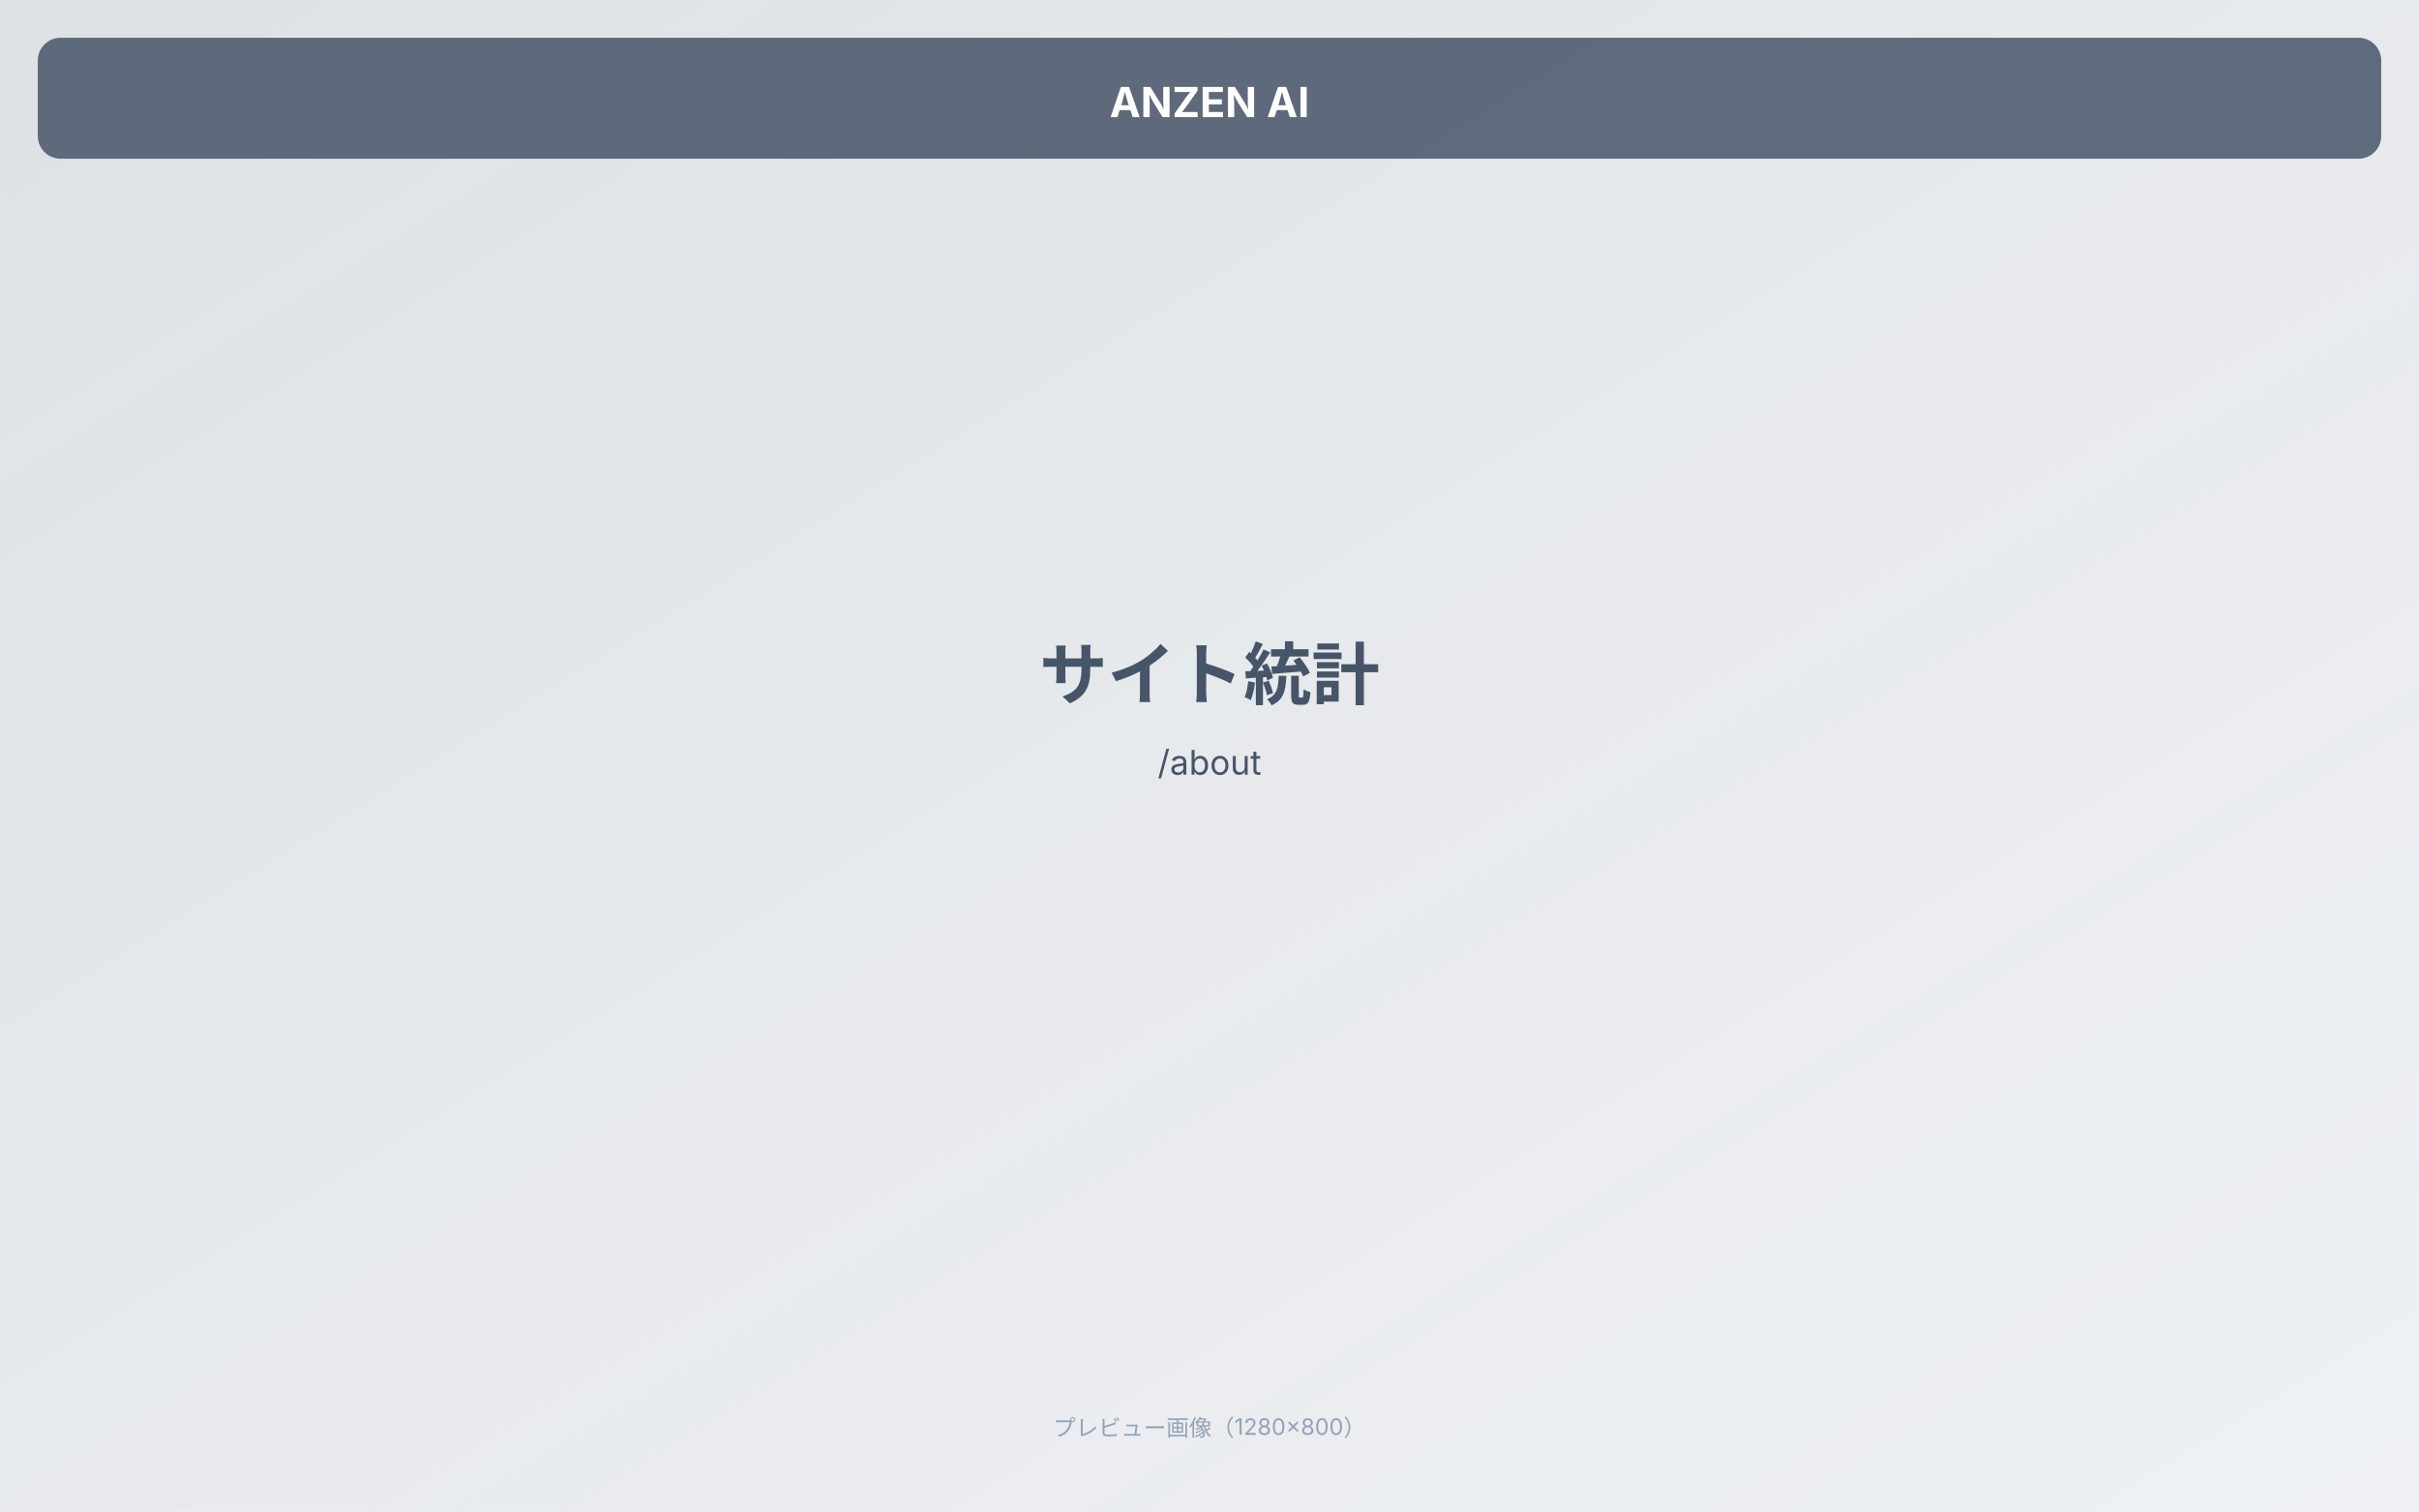
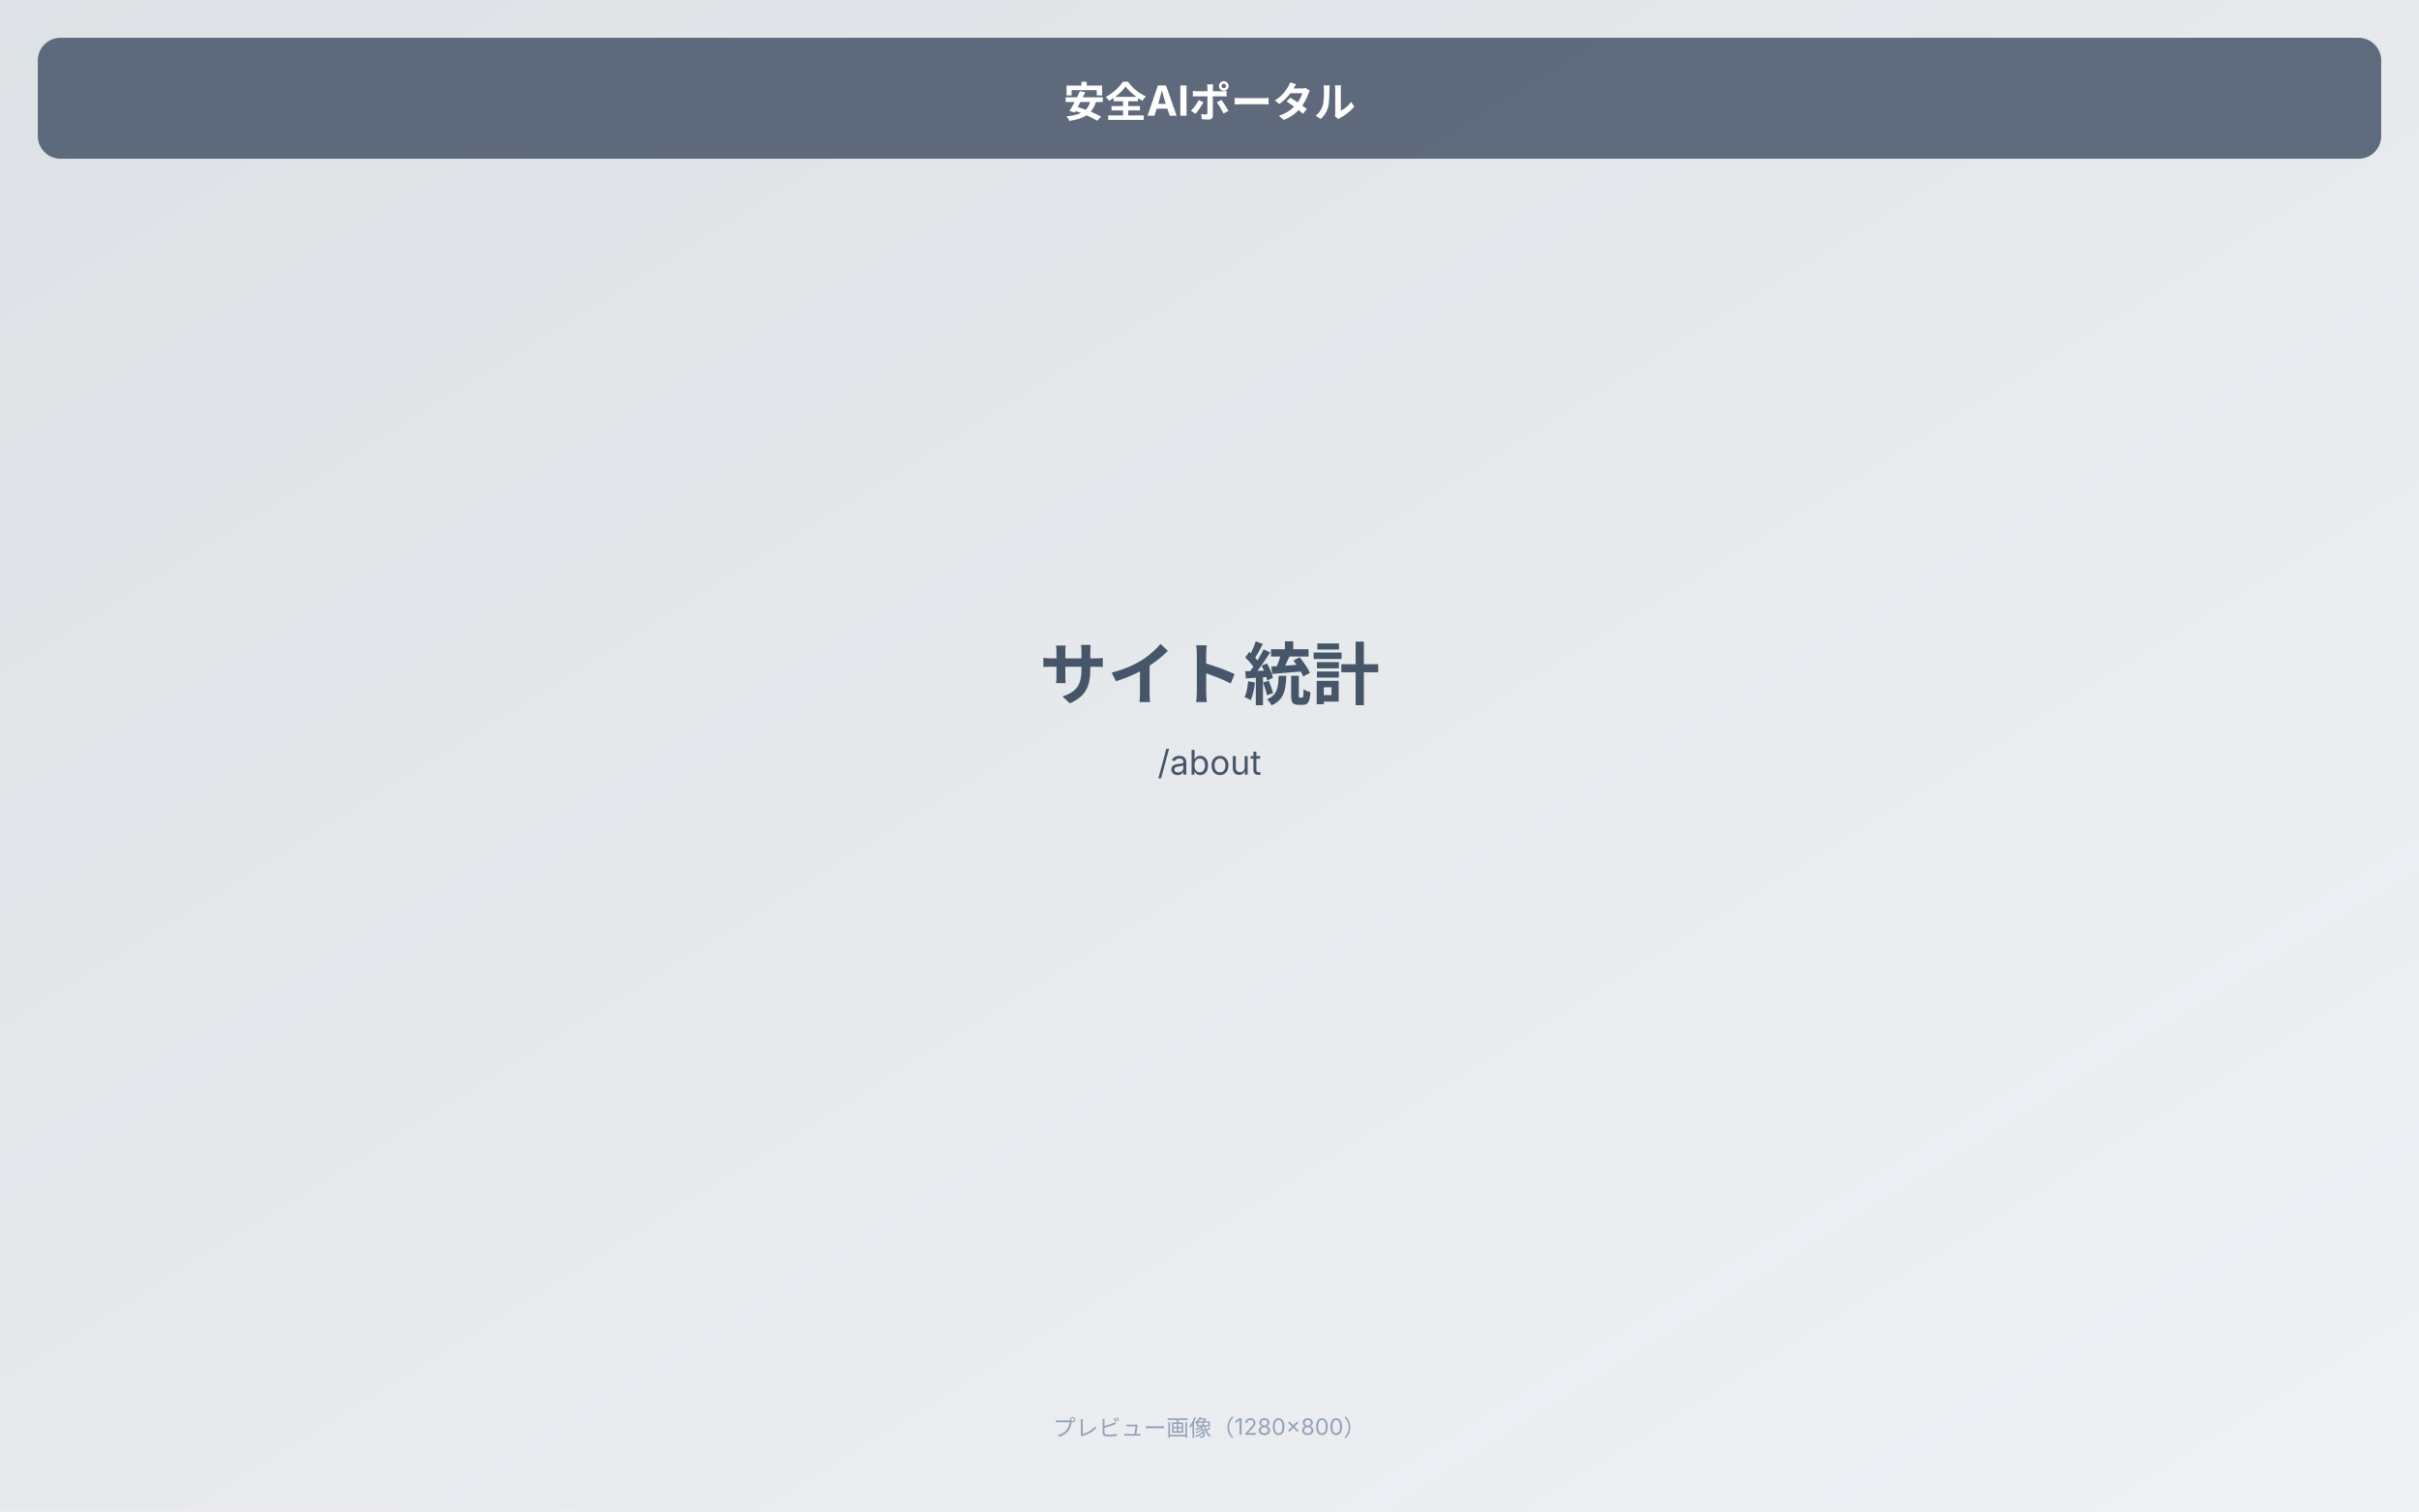
<svg xmlns="http://www.w3.org/2000/svg" width="1280" height="800" viewBox="0 0 1280 800">
  <defs>
    <linearGradient id="gstats" x1="0%" y1="0%" x2="100%" y2="100%">
      <stop offset="0%" stop-color="#475569" stop-opacity="0.15" />
      <stop offset="100%" stop-color="#475569" stop-opacity="0.05" />
    </linearGradient>
  </defs>
  <rect width="100%" height="100%" fill="#f8fafc" />
  <rect width="100%" height="100%" fill="url(#gstats)" />
  <rect x="20" y="20" width="1240" height="64" rx="12" fill="#475569" opacity="0.85" />
-   <text x="640" y="62" font-family="-apple-system,BlinkMacSystemFont,'Segoe UI','Hiragino Sans',sans-serif" font-size="22" font-weight="700" fill="white" text-anchor="middle">ANZEN AI</text>
+   <text x="640" y="62" font-family="-apple-system,BlinkMacSystemFont,'Segoe UI','Hiragino Sans',sans-serif" font-size="22" font-weight="700" fill="white" text-anchor="middle">安全AIポータル</text>
  <text x="640" y="370" font-family="-apple-system,BlinkMacSystemFont,'Segoe UI','Hiragino Sans',sans-serif" font-size="36" font-weight="700" fill="#475569" text-anchor="middle">サイト統計</text>
  <text x="640" y="410" font-family="-apple-system,BlinkMacSystemFont,'Segoe UI','Hiragino Sans',sans-serif" font-size="18" fill="#475569" text-anchor="middle">/about</text>
  <text x="640" y="760" font-family="-apple-system,BlinkMacSystemFont,'Segoe UI','Hiragino Sans',sans-serif" font-size="12" fill="#94a3b8" text-anchor="middle">プレビュー画像（1280×800）</text>
</svg>
